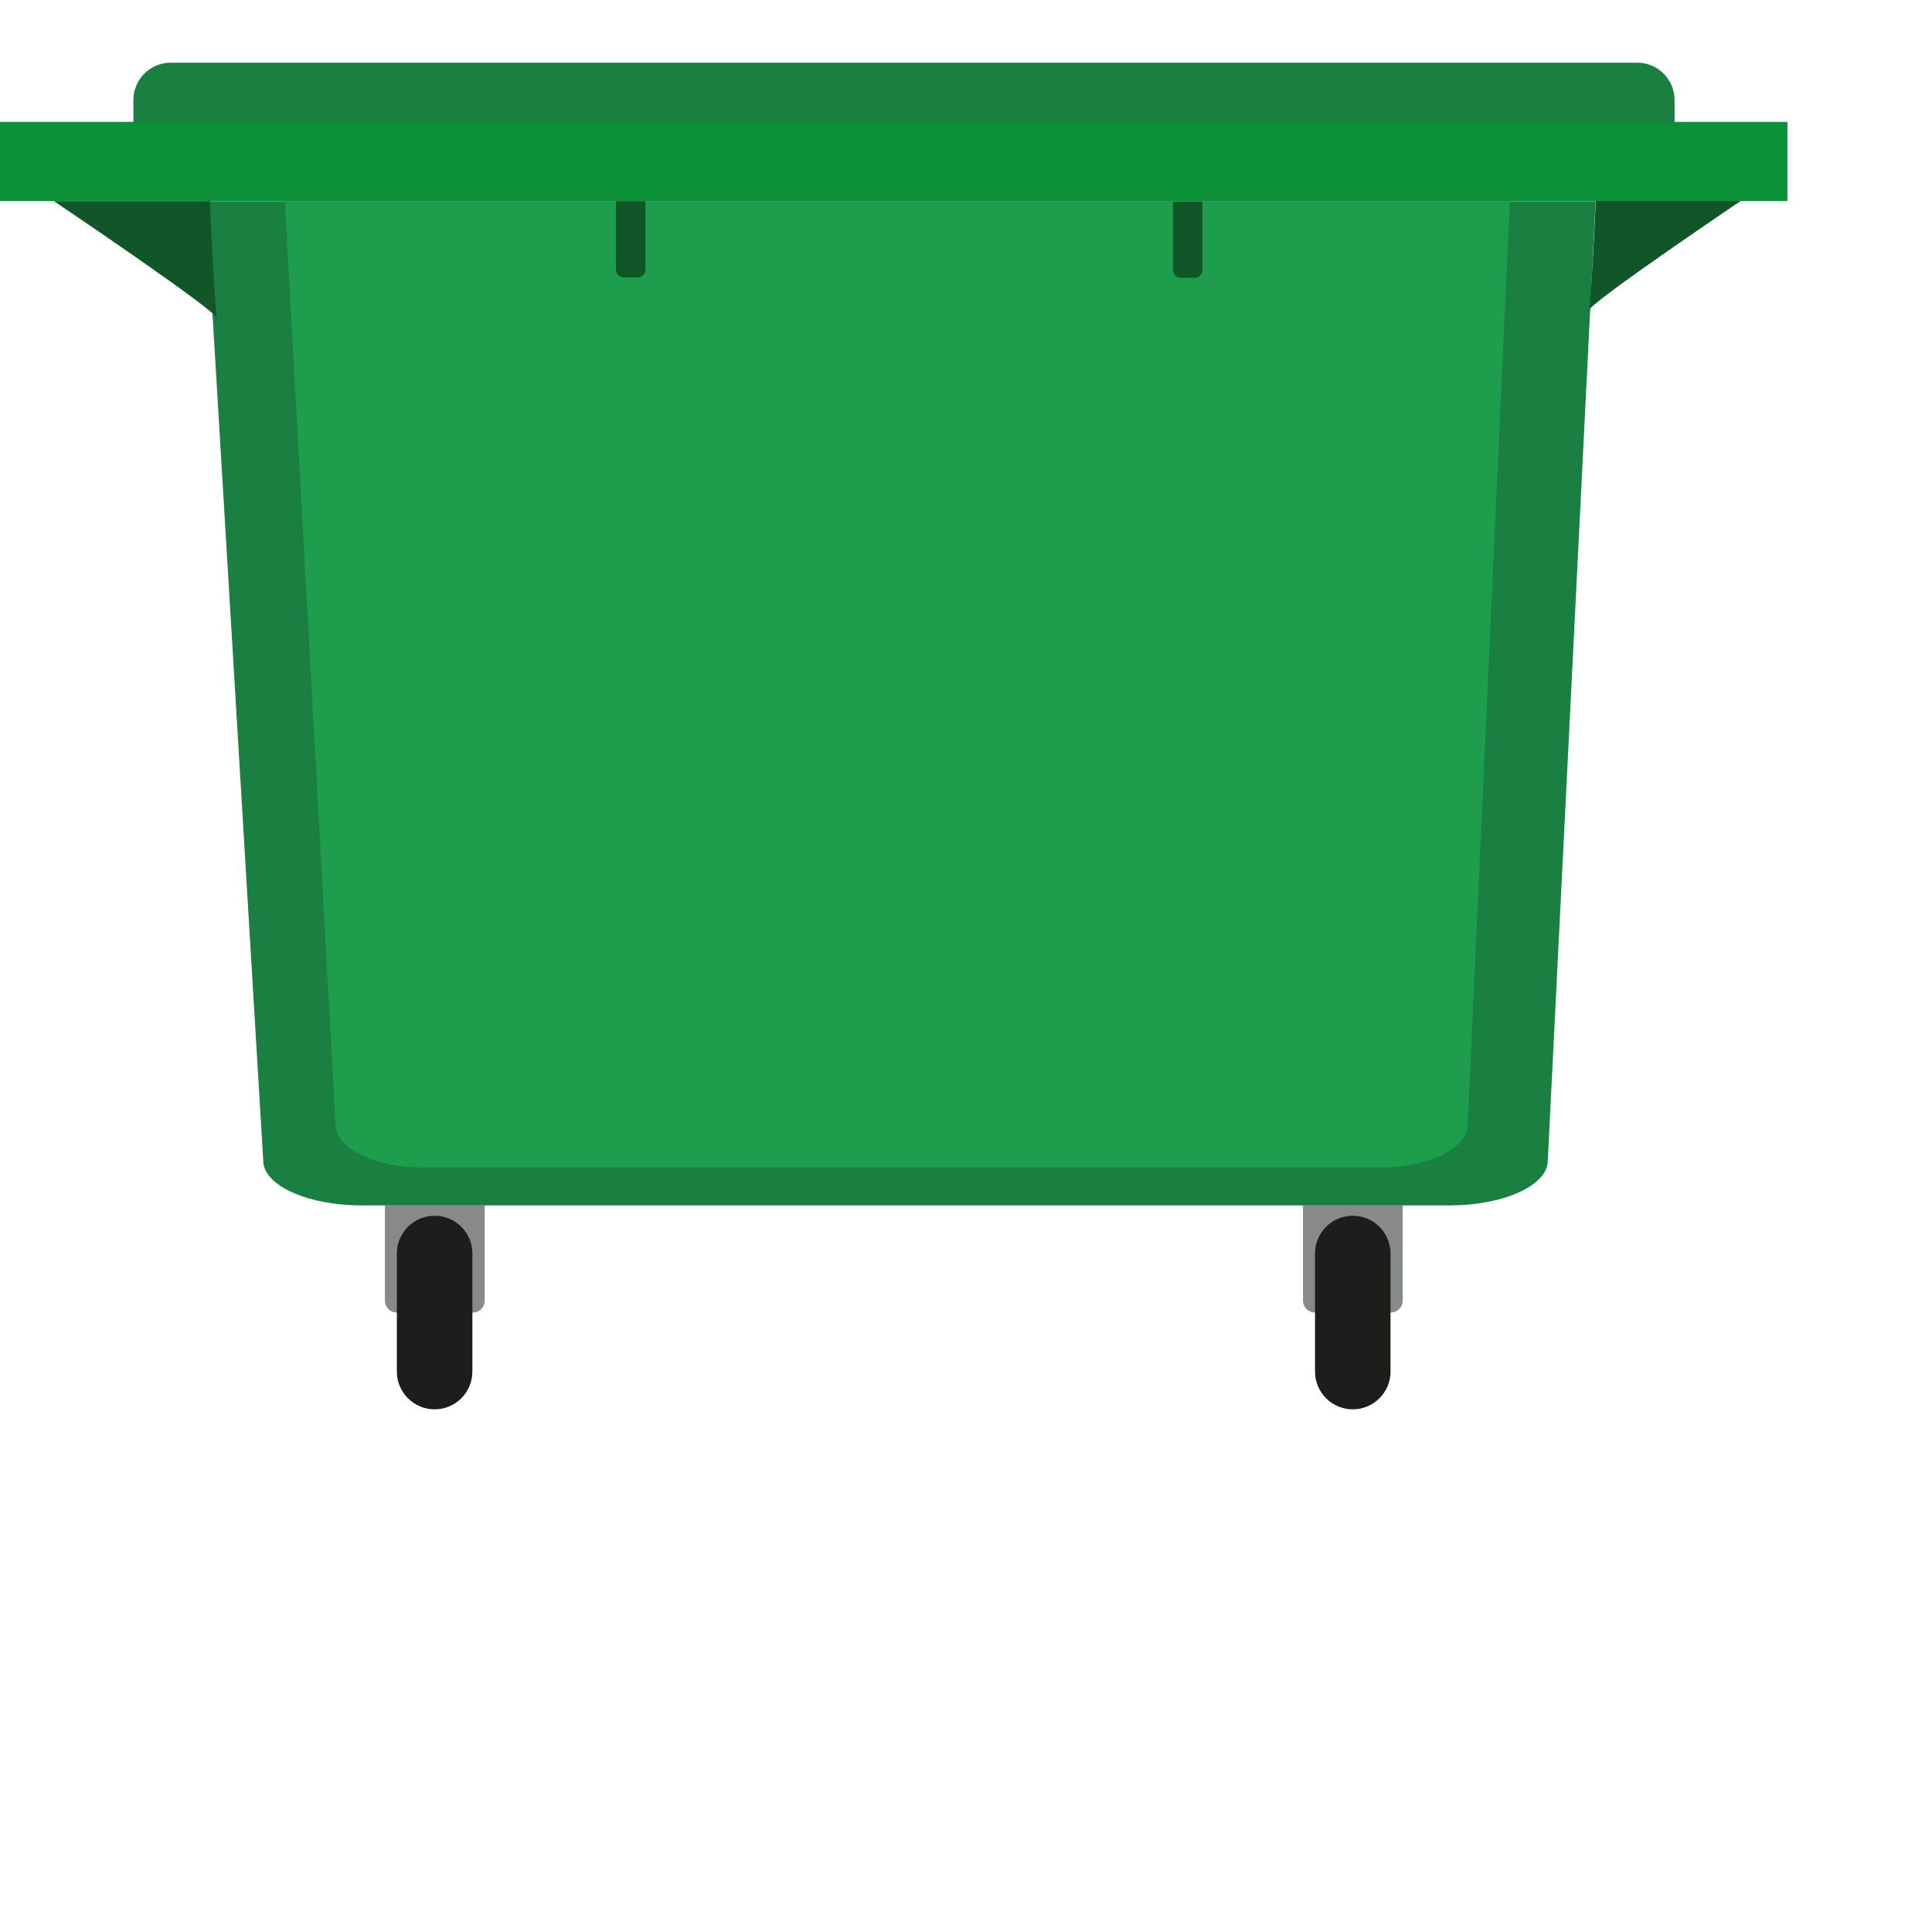
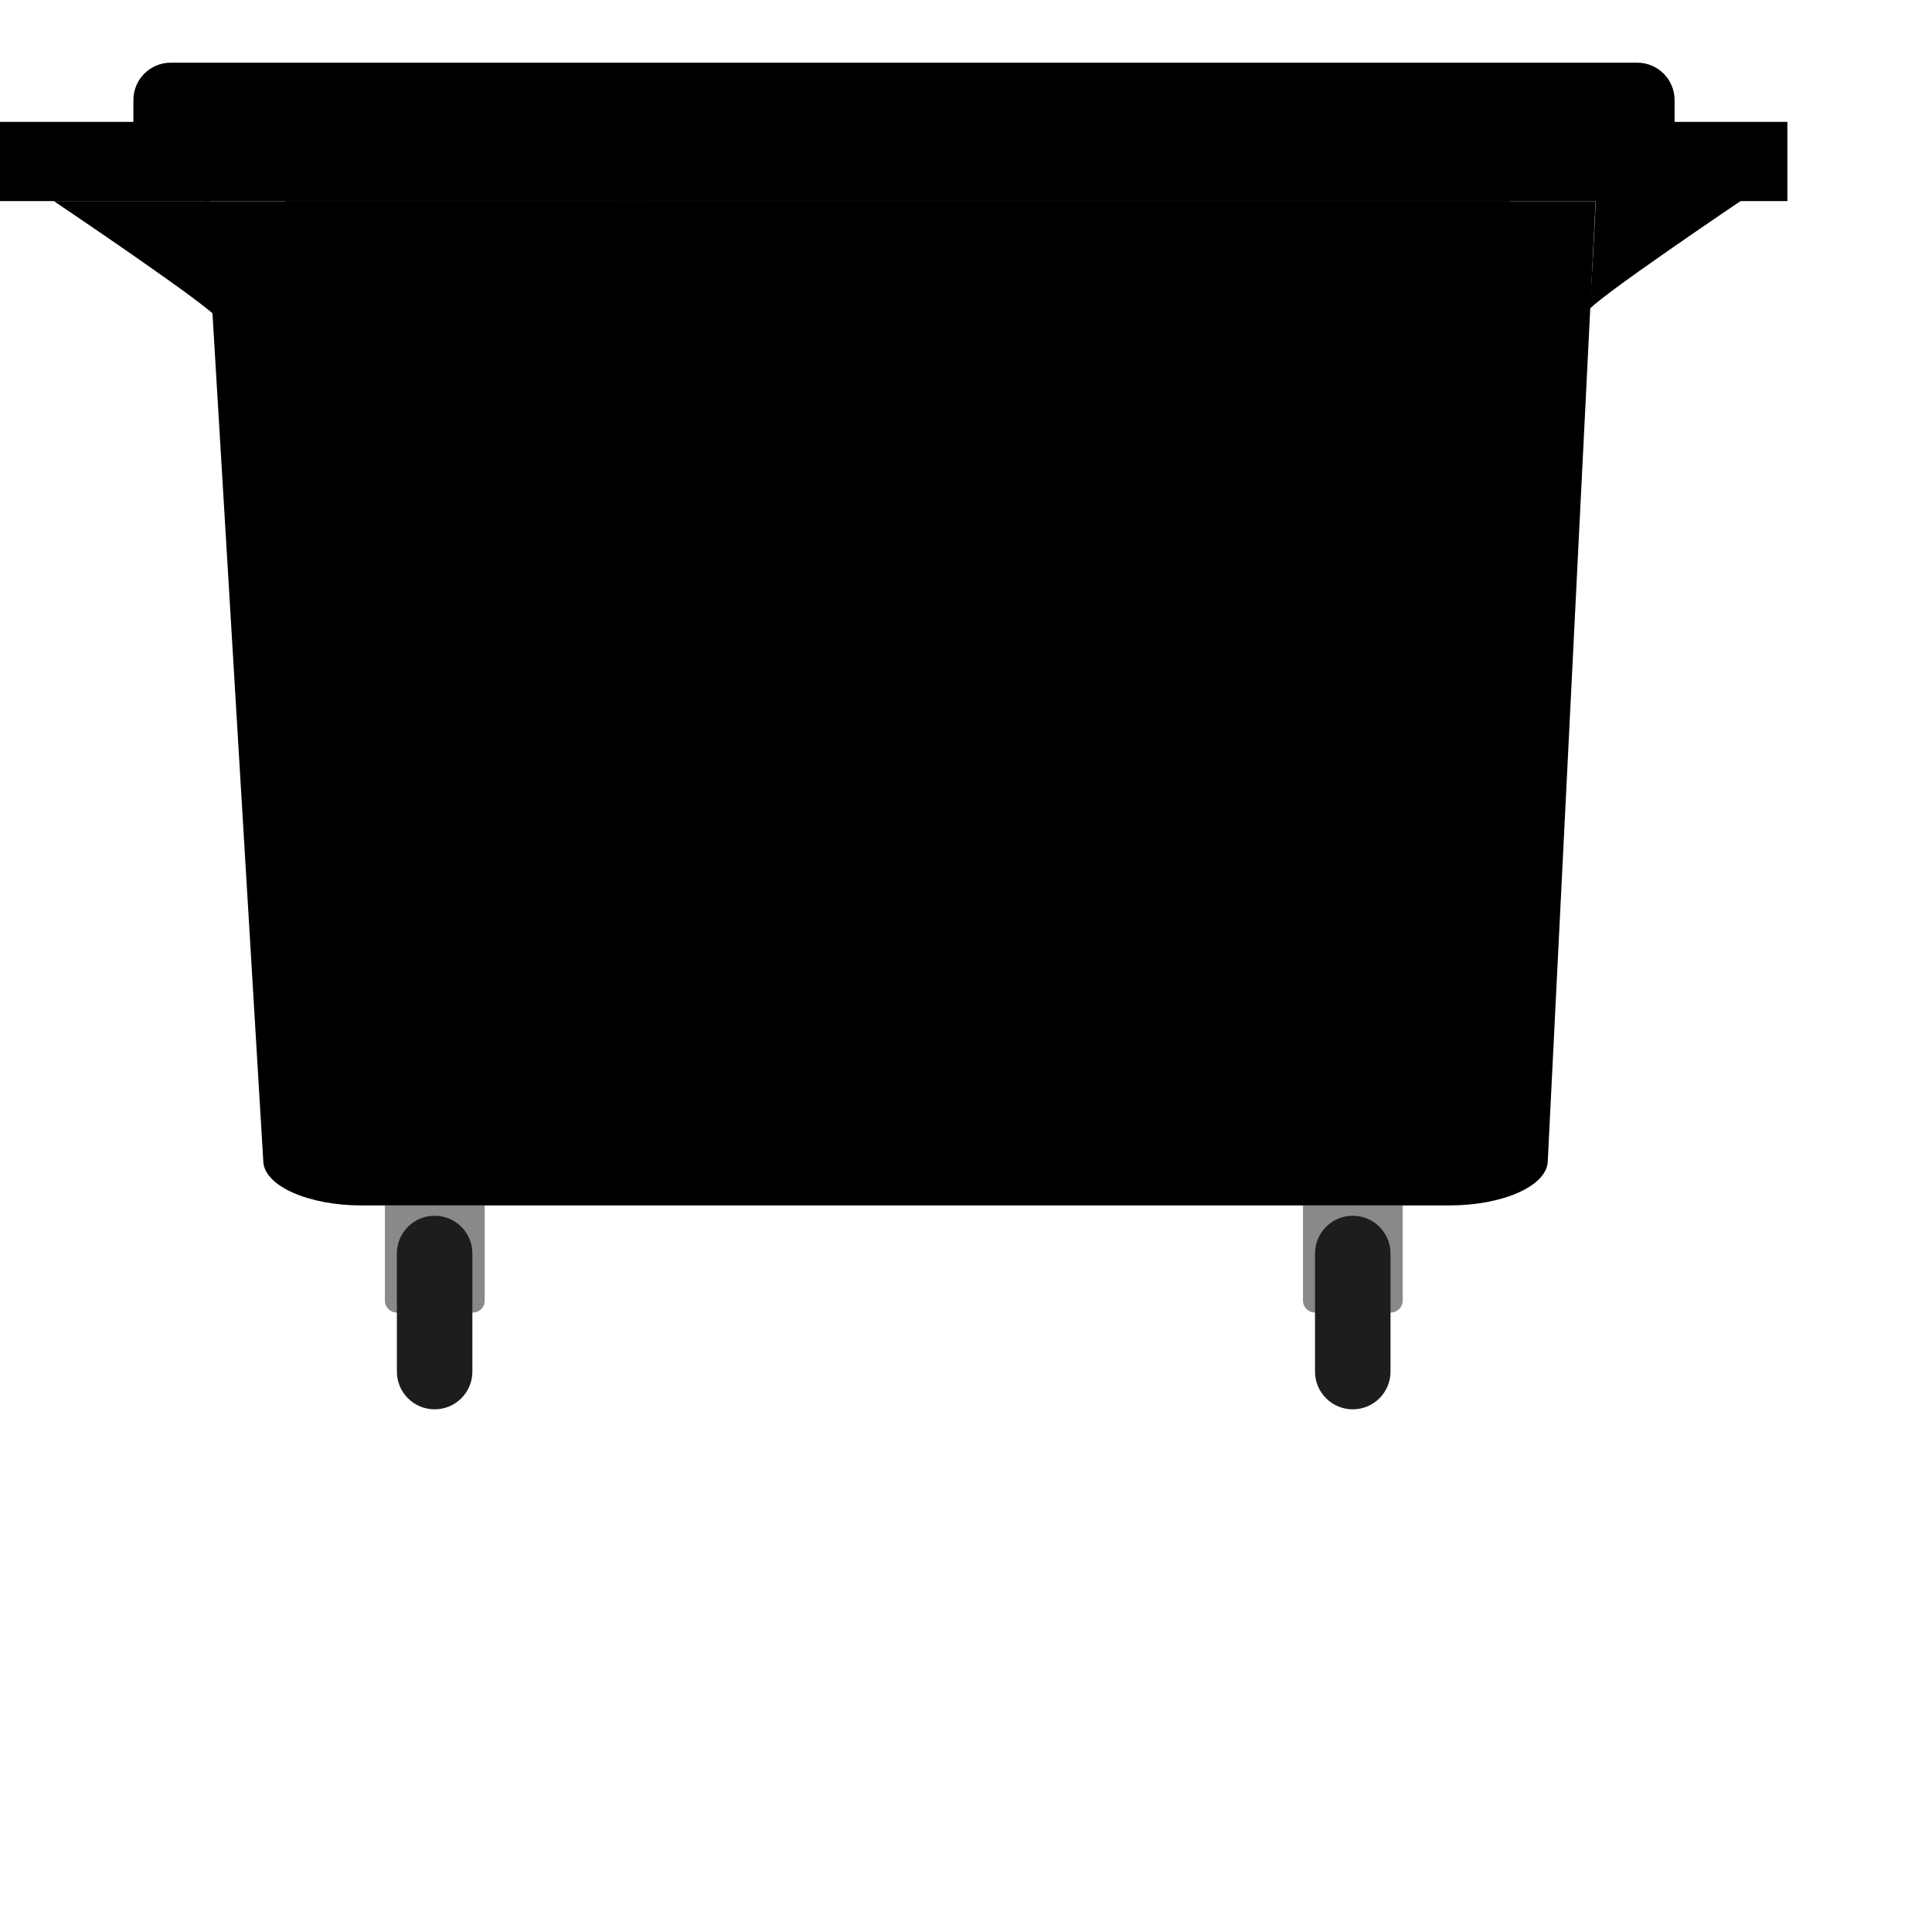
<svg xmlns="http://www.w3.org/2000/svg" xml:space="preserve" viewBox="0 09 262 227" width="310" height="310">
  <defs>
    <style>
      .cls-1 {
        fill: #888989; 
      }
      .cls-2 {
-         fill: #1e9e4d; 
+         fill: #COLOR_1; 
      }
      .cls-3 {
-         fill: #198041; 
+         fill: #COLOR_2; 
      }
      .cls-4 {
-         fill: #115629; 
+         fill: #COLOR_4; 
      }
      .cls-5 {
        fill: #1d1d1b; 
      }
      .cls-6 {
-         fill: #0c9139; 
+         fill: #COLOR_5; 
      }
    </style>
  </defs>
  <g>
    <path class="cls-1" d="m52.2,154.97h13.53v12.92c0,.89-.72,1.61-1.61,1.61h-10.31c-.89,0-1.61-.72-1.61-1.61v-12.92h0Z" />
    <path class="cls-1" d="m176.69,154.97h13.53v12.91c0,.89-.72,1.61-1.61,1.61h-10.3c-.89,0-1.61-.72-1.61-1.61v-12.91h0Z" />
    <path class="cls-3" d="m196.54,154.97H49.05c-7.23,0-13.14-2.62-13.34-5.9L27.9,18.78h188.48l-6.49,130.26c-.16,3.3-6.09,5.93-13.34,5.93Z" />
    <path class="cls-2" d="m187.27,149.82H57.27c-6.37,0-11.58-2.52-11.75-5.68l-6.89-125.37h166.12l-5.72,125.34c-.14,3.17-5.37,5.71-11.76,5.71Z" />
    <path class="cls-4" d="m7.3,18.77h21.15s.74,16.86,1.07,16.01S7.3,18.77,7.3,18.77Z" />
    <path class="cls-4" d="m237.6,17.71h-21.15s-.74,16.86-1.07,16.01,22.22-16.01,22.22-16.01Z" />
    <rect class="cls-6" y="8.03" width="242.39" height="10.74" />
    <path class="cls-3" d="m23.16,0h198.87c2.79,0,5.06,2.27,5.06,5.06v3.07H18.09v-3.07c0-2.79,2.27-5.06,5.06-5.06Z" />
    <path class="cls-4" d="m83.53,18.8h4v9.25c0,.59-.48,1.07-1.07,1.07h-1.86c-.59,0-1.07-.48-1.07-1.07v-9.25h0Z" />
    <path class="cls-4" d="m159.07,18.86h4v9.25c0,.59-.48,1.07-1.07,1.07h-1.86c-.59,0-1.07-.48-1.07-1.07v-9.25h0Z" />
    <rect class="cls-5" x="178.33" y="156.37" width="10.24" height="26.25" rx="5.12" ry="5.12" />
    <rect class="cls-5" x="53.82" y="156.37" width="10.24" height="26.25" rx="5.12" ry="5.12" />
  </g>
</svg>
